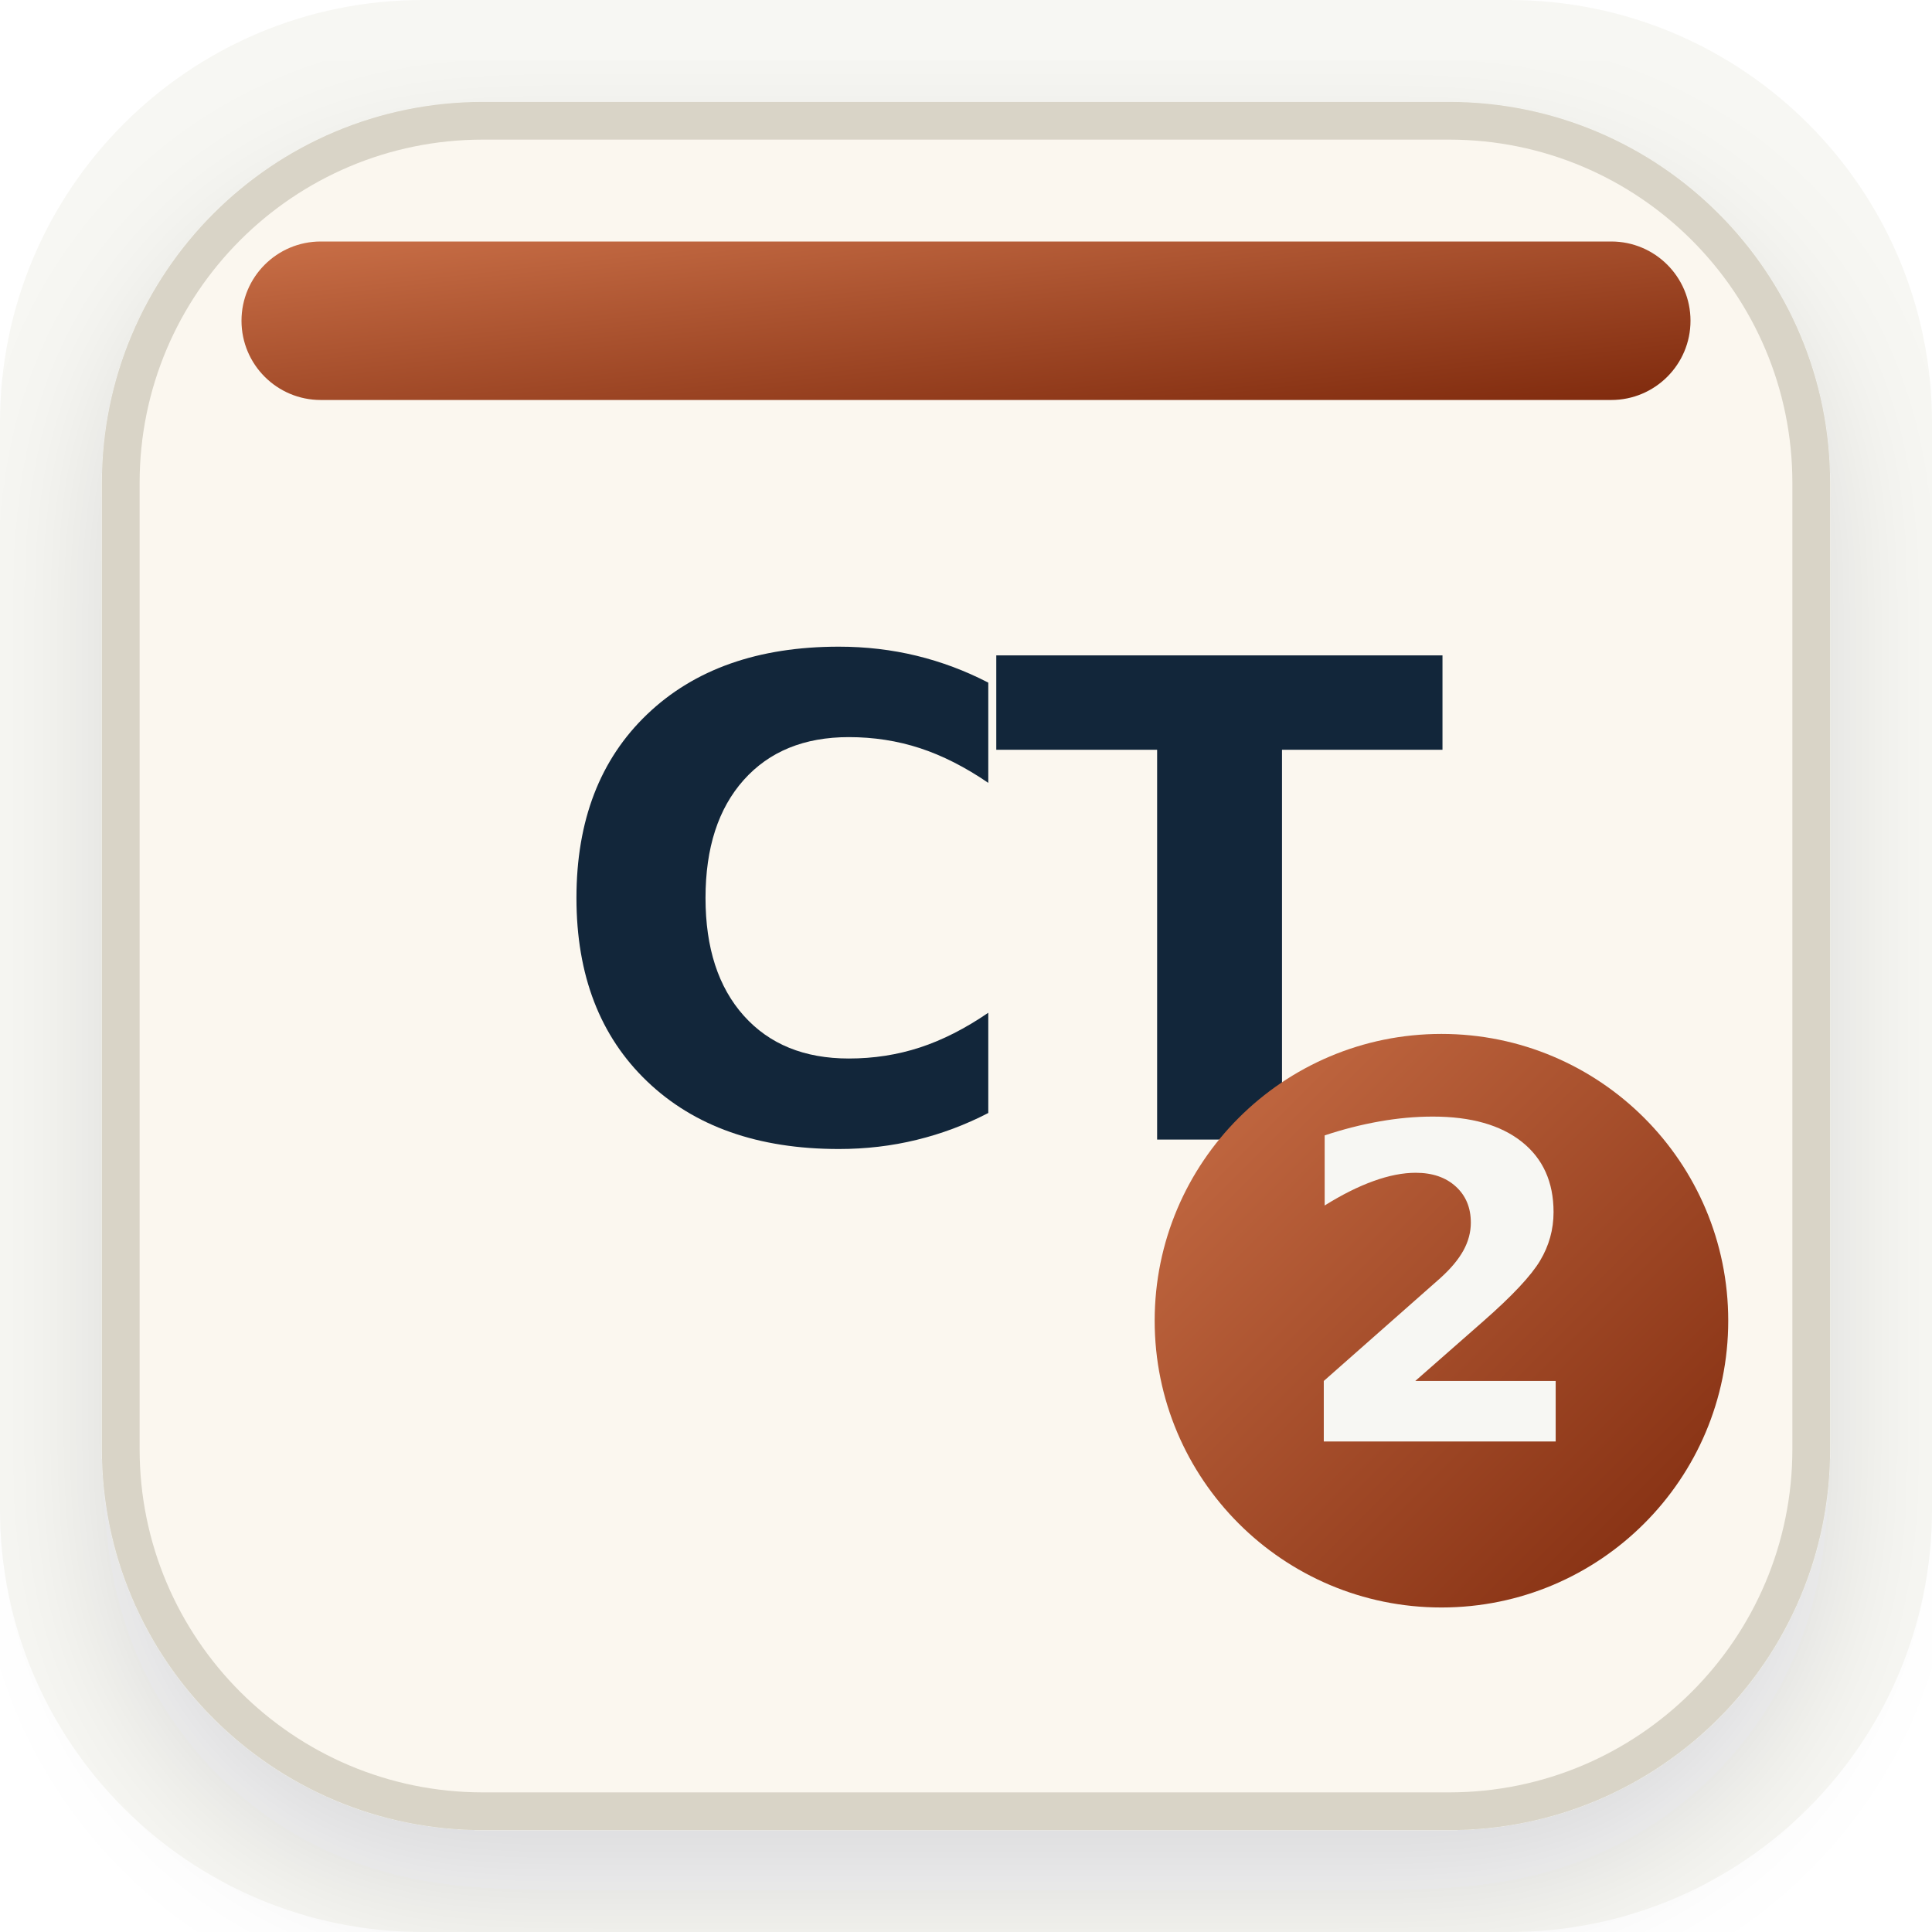
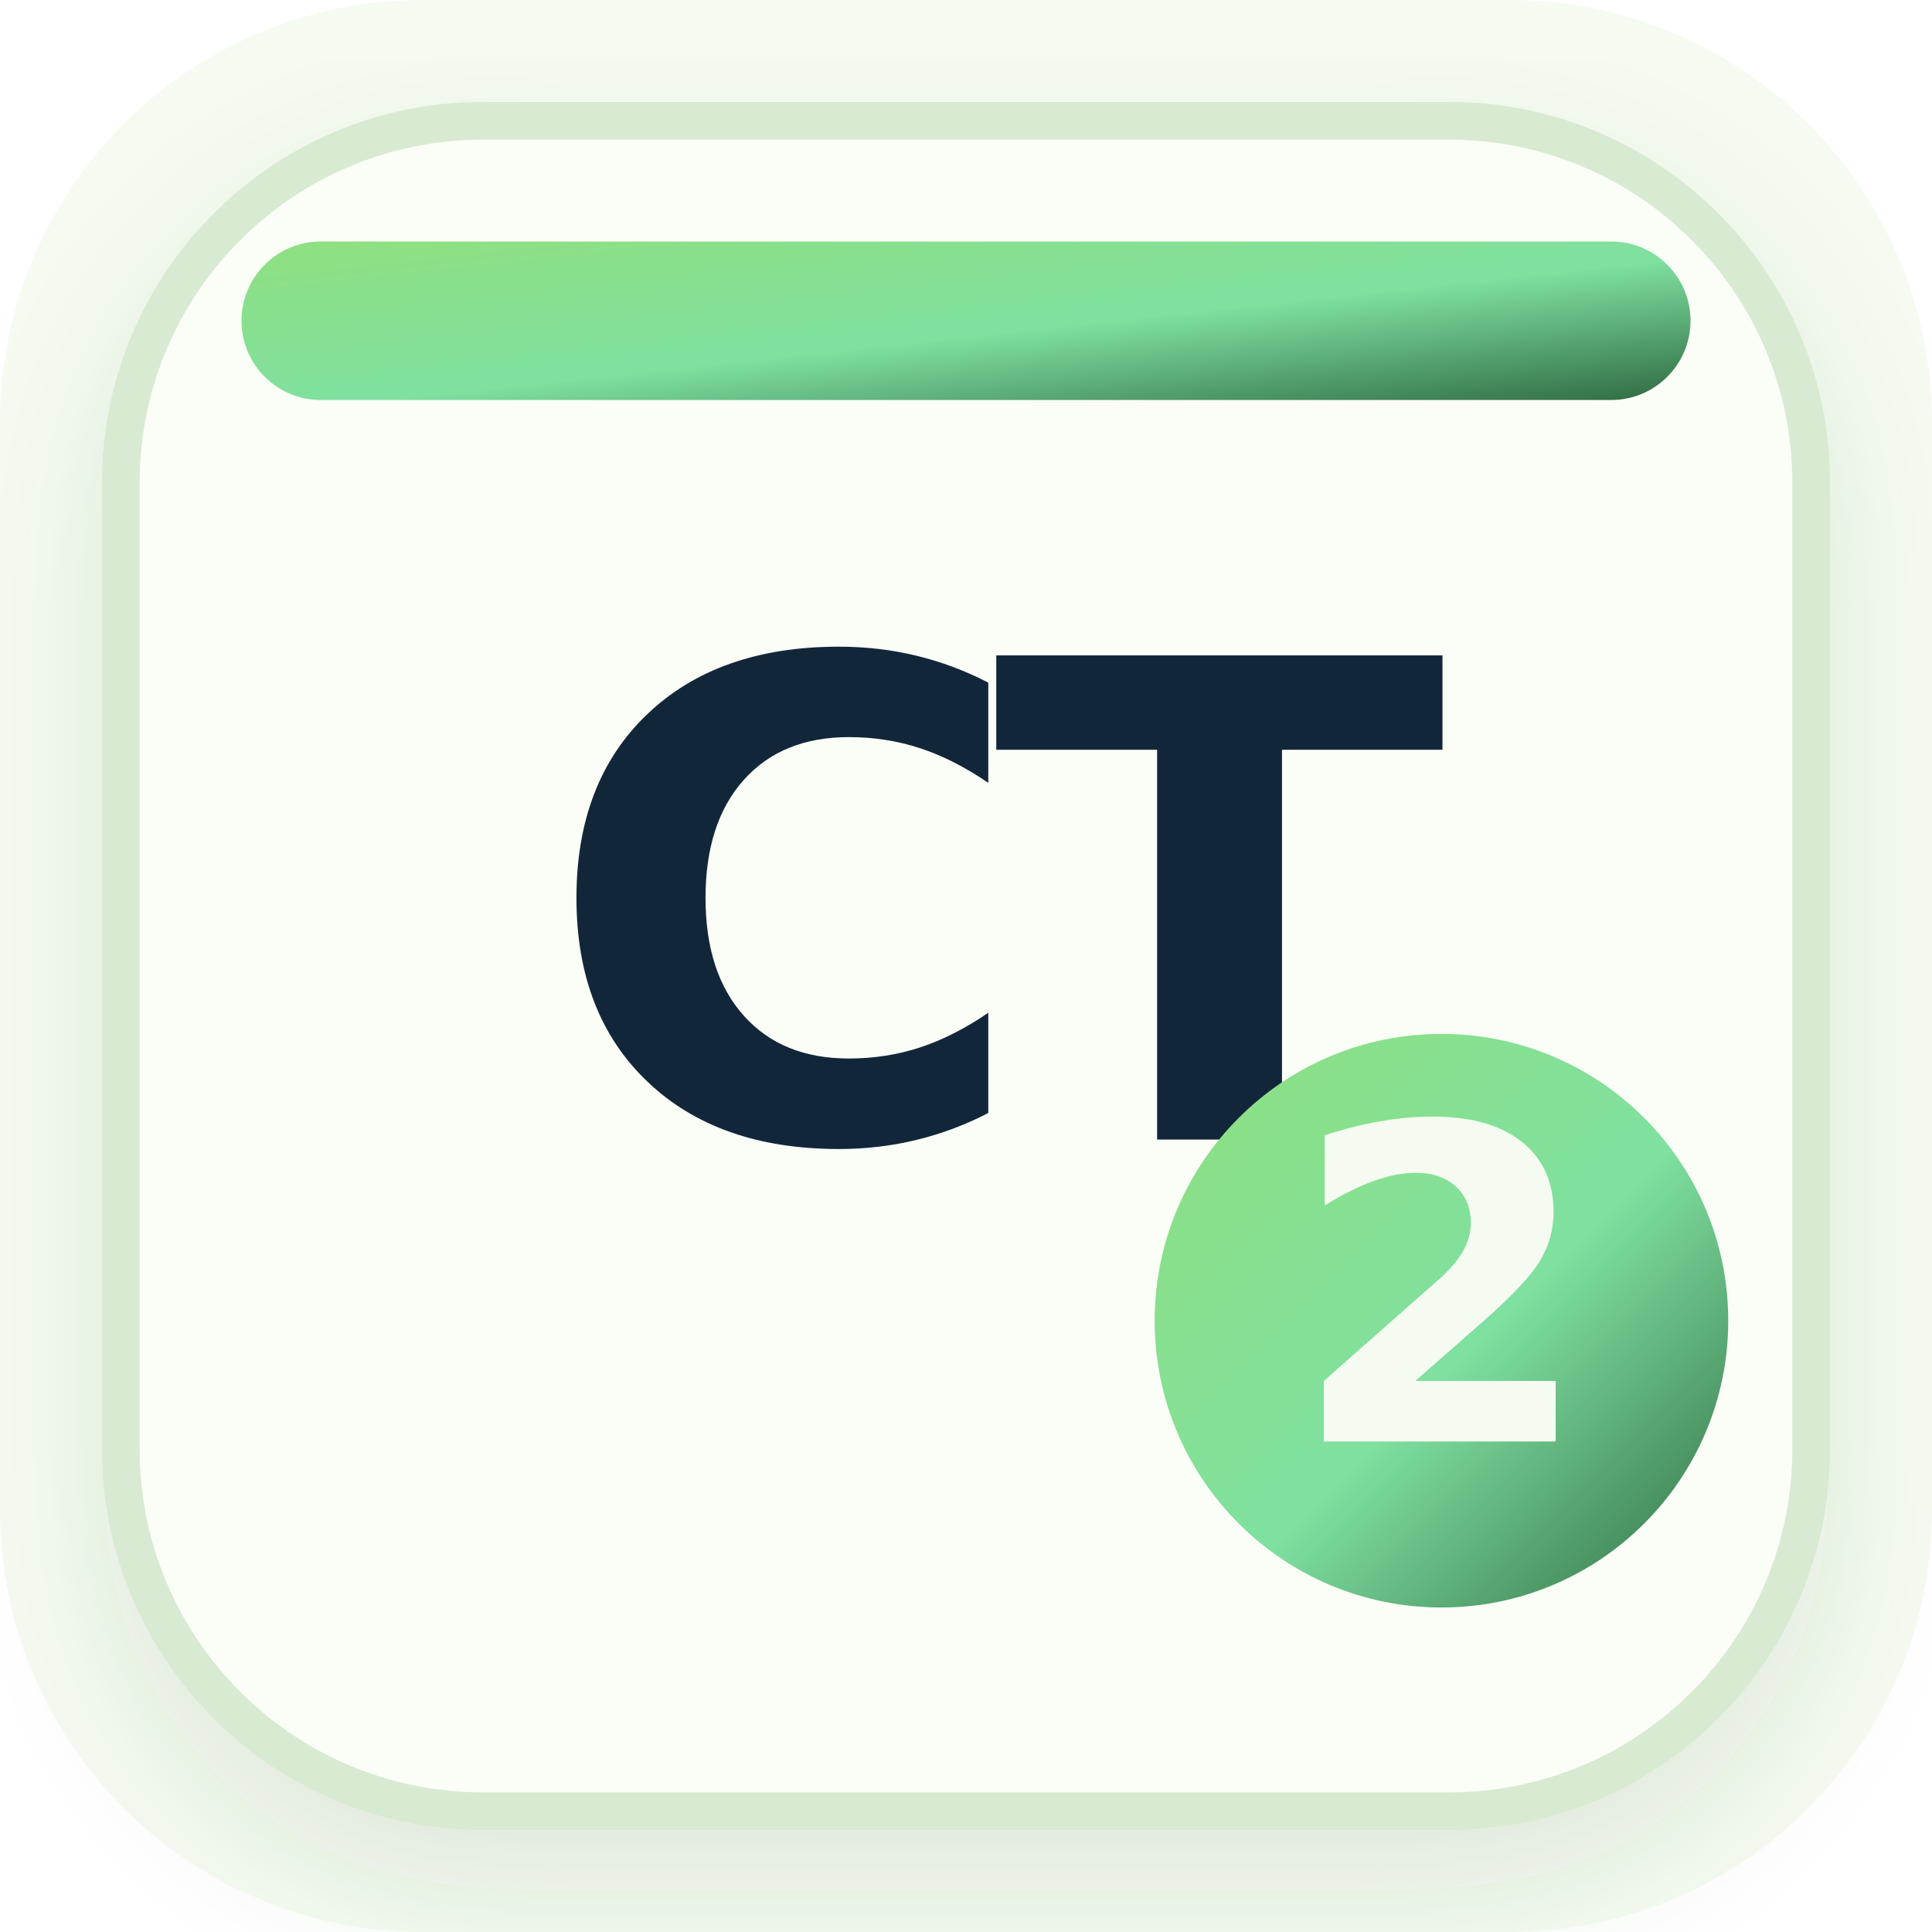
<svg xmlns="http://www.w3.org/2000/svg" viewBox="0 0 512 512" role="img" aria-labelledby="ct2Title ct2Desc">
  <defs>
    <linearGradient id="ct2Accent" x1="0%" y1="0%" x2="100%" y2="100%">
-       <stop offset="0%" stop-color="#c96f47" />
-       <stop offset="100%" stop-color="#7f2a0d" />
+       <stop offset="0%" stop-color="#8fe07f" />
+       <stop offset="55%" stop-color="#7fe0a0" />
+       <stop offset="100%" stop-color="#2f6b42" />
    </linearGradient>
    <filter id="ct2Shadow" x="-10%" y="-10%" width="120%" height="120%">
-       <feDropShadow dx="0" dy="16" stdDeviation="18" flood-color="#12263a" flood-opacity="0.12" />
+       <feDropShadow dx="0" dy="16" stdDeviation="18" flood-color="#2f6b42" flood-opacity="0.12" />
    </filter>
  </defs>
-   <rect width="512" height="512" rx="112" fill="#f7f7f3" />
-   <rect x="32" y="32" width="448" height="448" rx="96" fill="#fbf7ef" stroke="#d9d4c7" stroke-width="10" filter="url(#ct2Shadow)" />
+   <rect width="512" height="512" rx="112" fill="#f5fbf1" />
+   <rect x="32" y="32" width="448" height="448" rx="96" fill="#fbfdf7" stroke="#d8ead1" stroke-width="10" filter="url(#ct2Shadow)" />
  <rect x="64" y="64" width="384" height="42" rx="21" fill="url(#ct2Accent)" />
  <text x="144" y="302" fill="#12263a" font-family="'DejaVu Sans', 'Segoe UI', Arial, sans-serif" font-size="176" font-weight="700" letter-spacing="-10">CT</text>
  <circle cx="382" cy="350" r="76" fill="url(#ct2Accent)" />
-   <text x="382" y="382" text-anchor="middle" fill="#f7f7f3" font-family="'DejaVu Sans', 'Segoe UI', Arial, sans-serif" font-size="116" font-weight="800">2</text>
+   <text x="382" y="382" text-anchor="middle" fill="#f5fbf1" font-family="'DejaVu Sans', 'Segoe UI', Arial, sans-serif" font-size="116" font-weight="800">2</text>
</svg>
